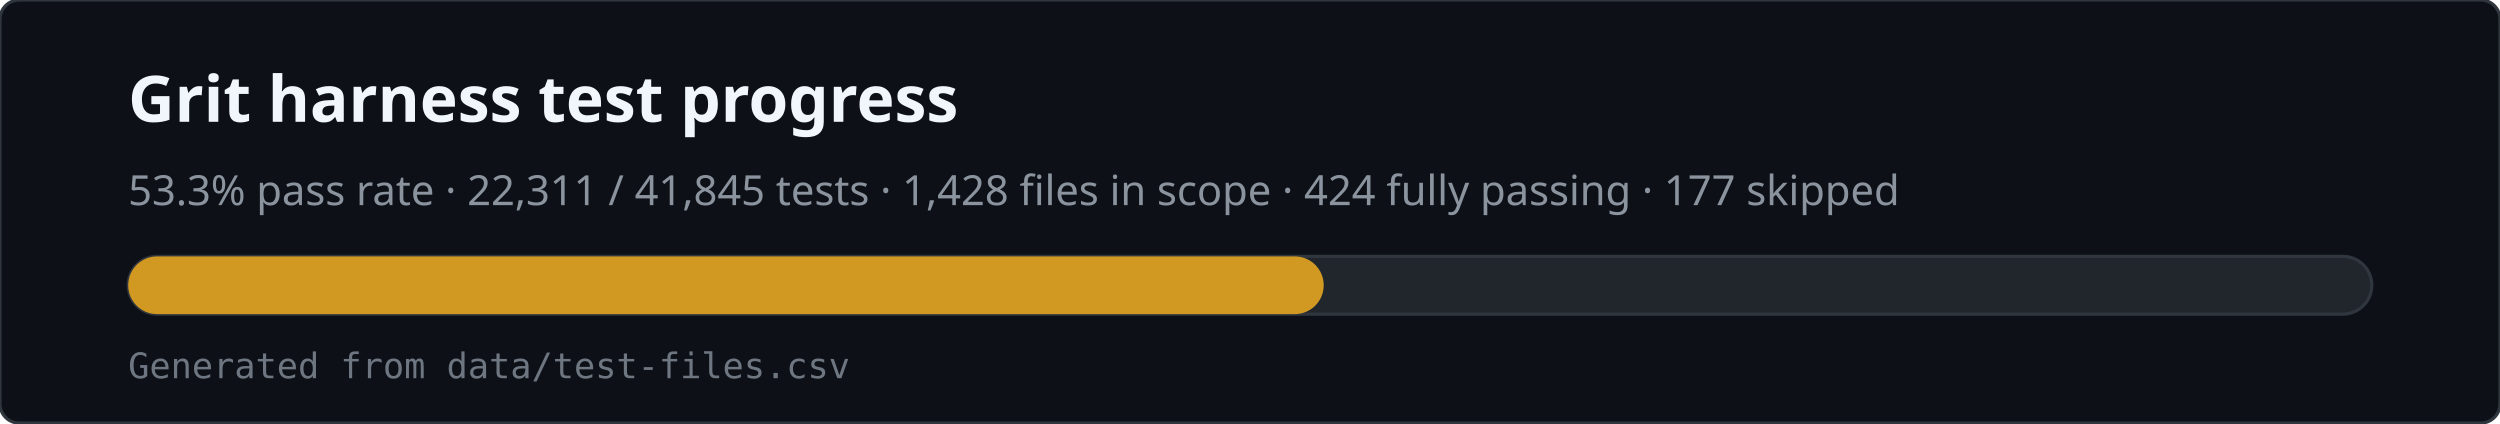
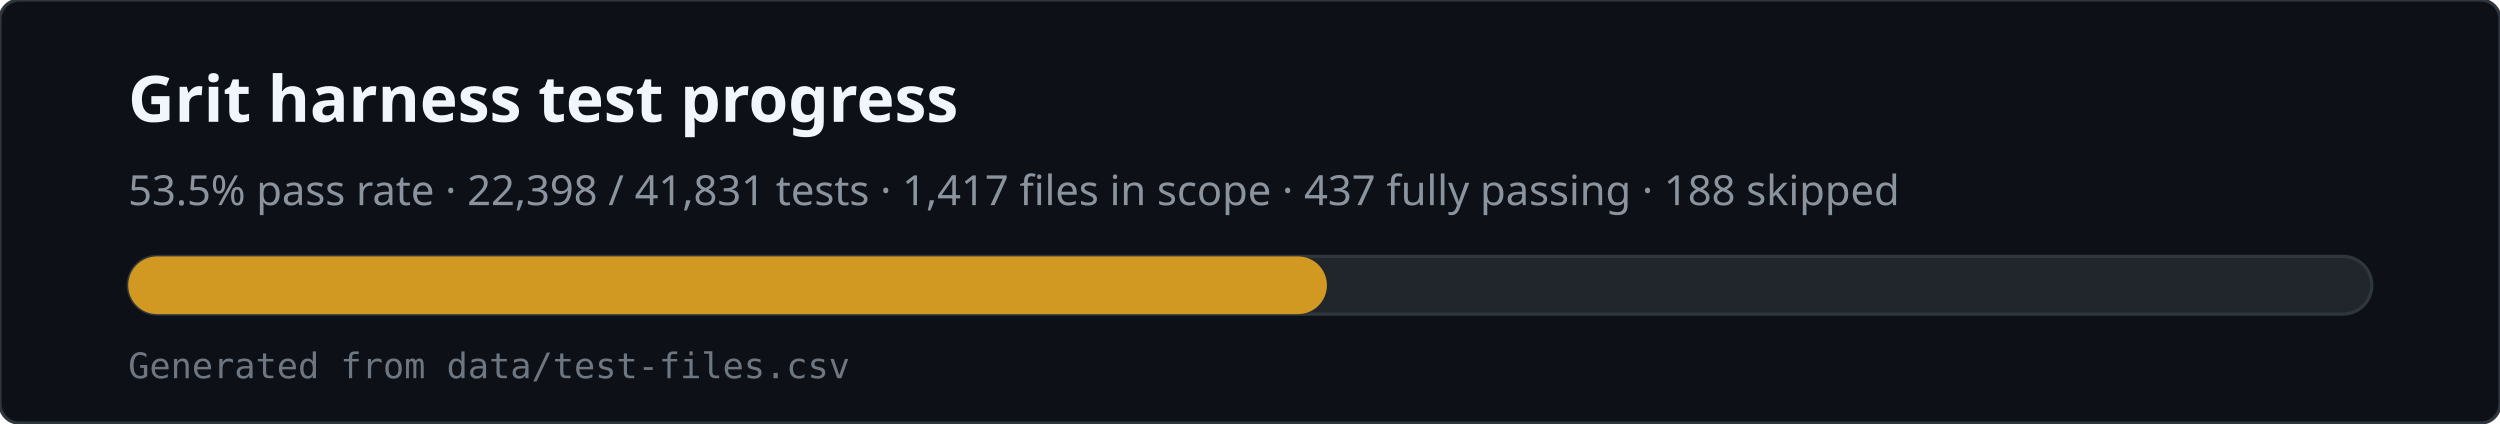
<svg xmlns="http://www.w3.org/2000/svg" viewBox="0 0 780 132" width="780" height="132" role="img" aria-labelledby="svg-title svg-desc">
  <rect x="0" y="0" width="780" height="132" rx="6" fill="#0d1117" stroke="#30363d" />
  <text x="40" y="38" fill="#f0f6fc" font-family="ui-sans-serif,system-ui,sans-serif" font-size="20" font-weight="600">Grit harness test progress</text>
-   <text x="40" y="64" fill="#8b949e" font-family="ui-sans-serif,system-ui,sans-serif" font-size="13">53.3% pass rate · 22,311 / 41,845 tests · 1,428 files in scope · 424 fully passing · 177 skipped</text>
+   <text x="40" y="64" fill="#8b949e" font-family="ui-sans-serif,system-ui,sans-serif" font-size="13">53.5% pass rate · 22,398 / 41,831 tests · 1,417 files in scope · 437 fully passing · 188 skipped</text>
  <rect x="40" y="80" width="700" height="18" rx="9" fill="#21262d" stroke="#30363d" />
-   <rect x="40" y="80" width="373" height="18" rx="9" fill="#d29922" />
+   <rect x="40" y="80" width="374" height="18" rx="9" fill="#d29922" />
  <text x="40" y="118" fill="#6e7681" font-family="ui-monospace,monospace" font-size="11">Generated from data/test-files.csv</text>
</svg>
